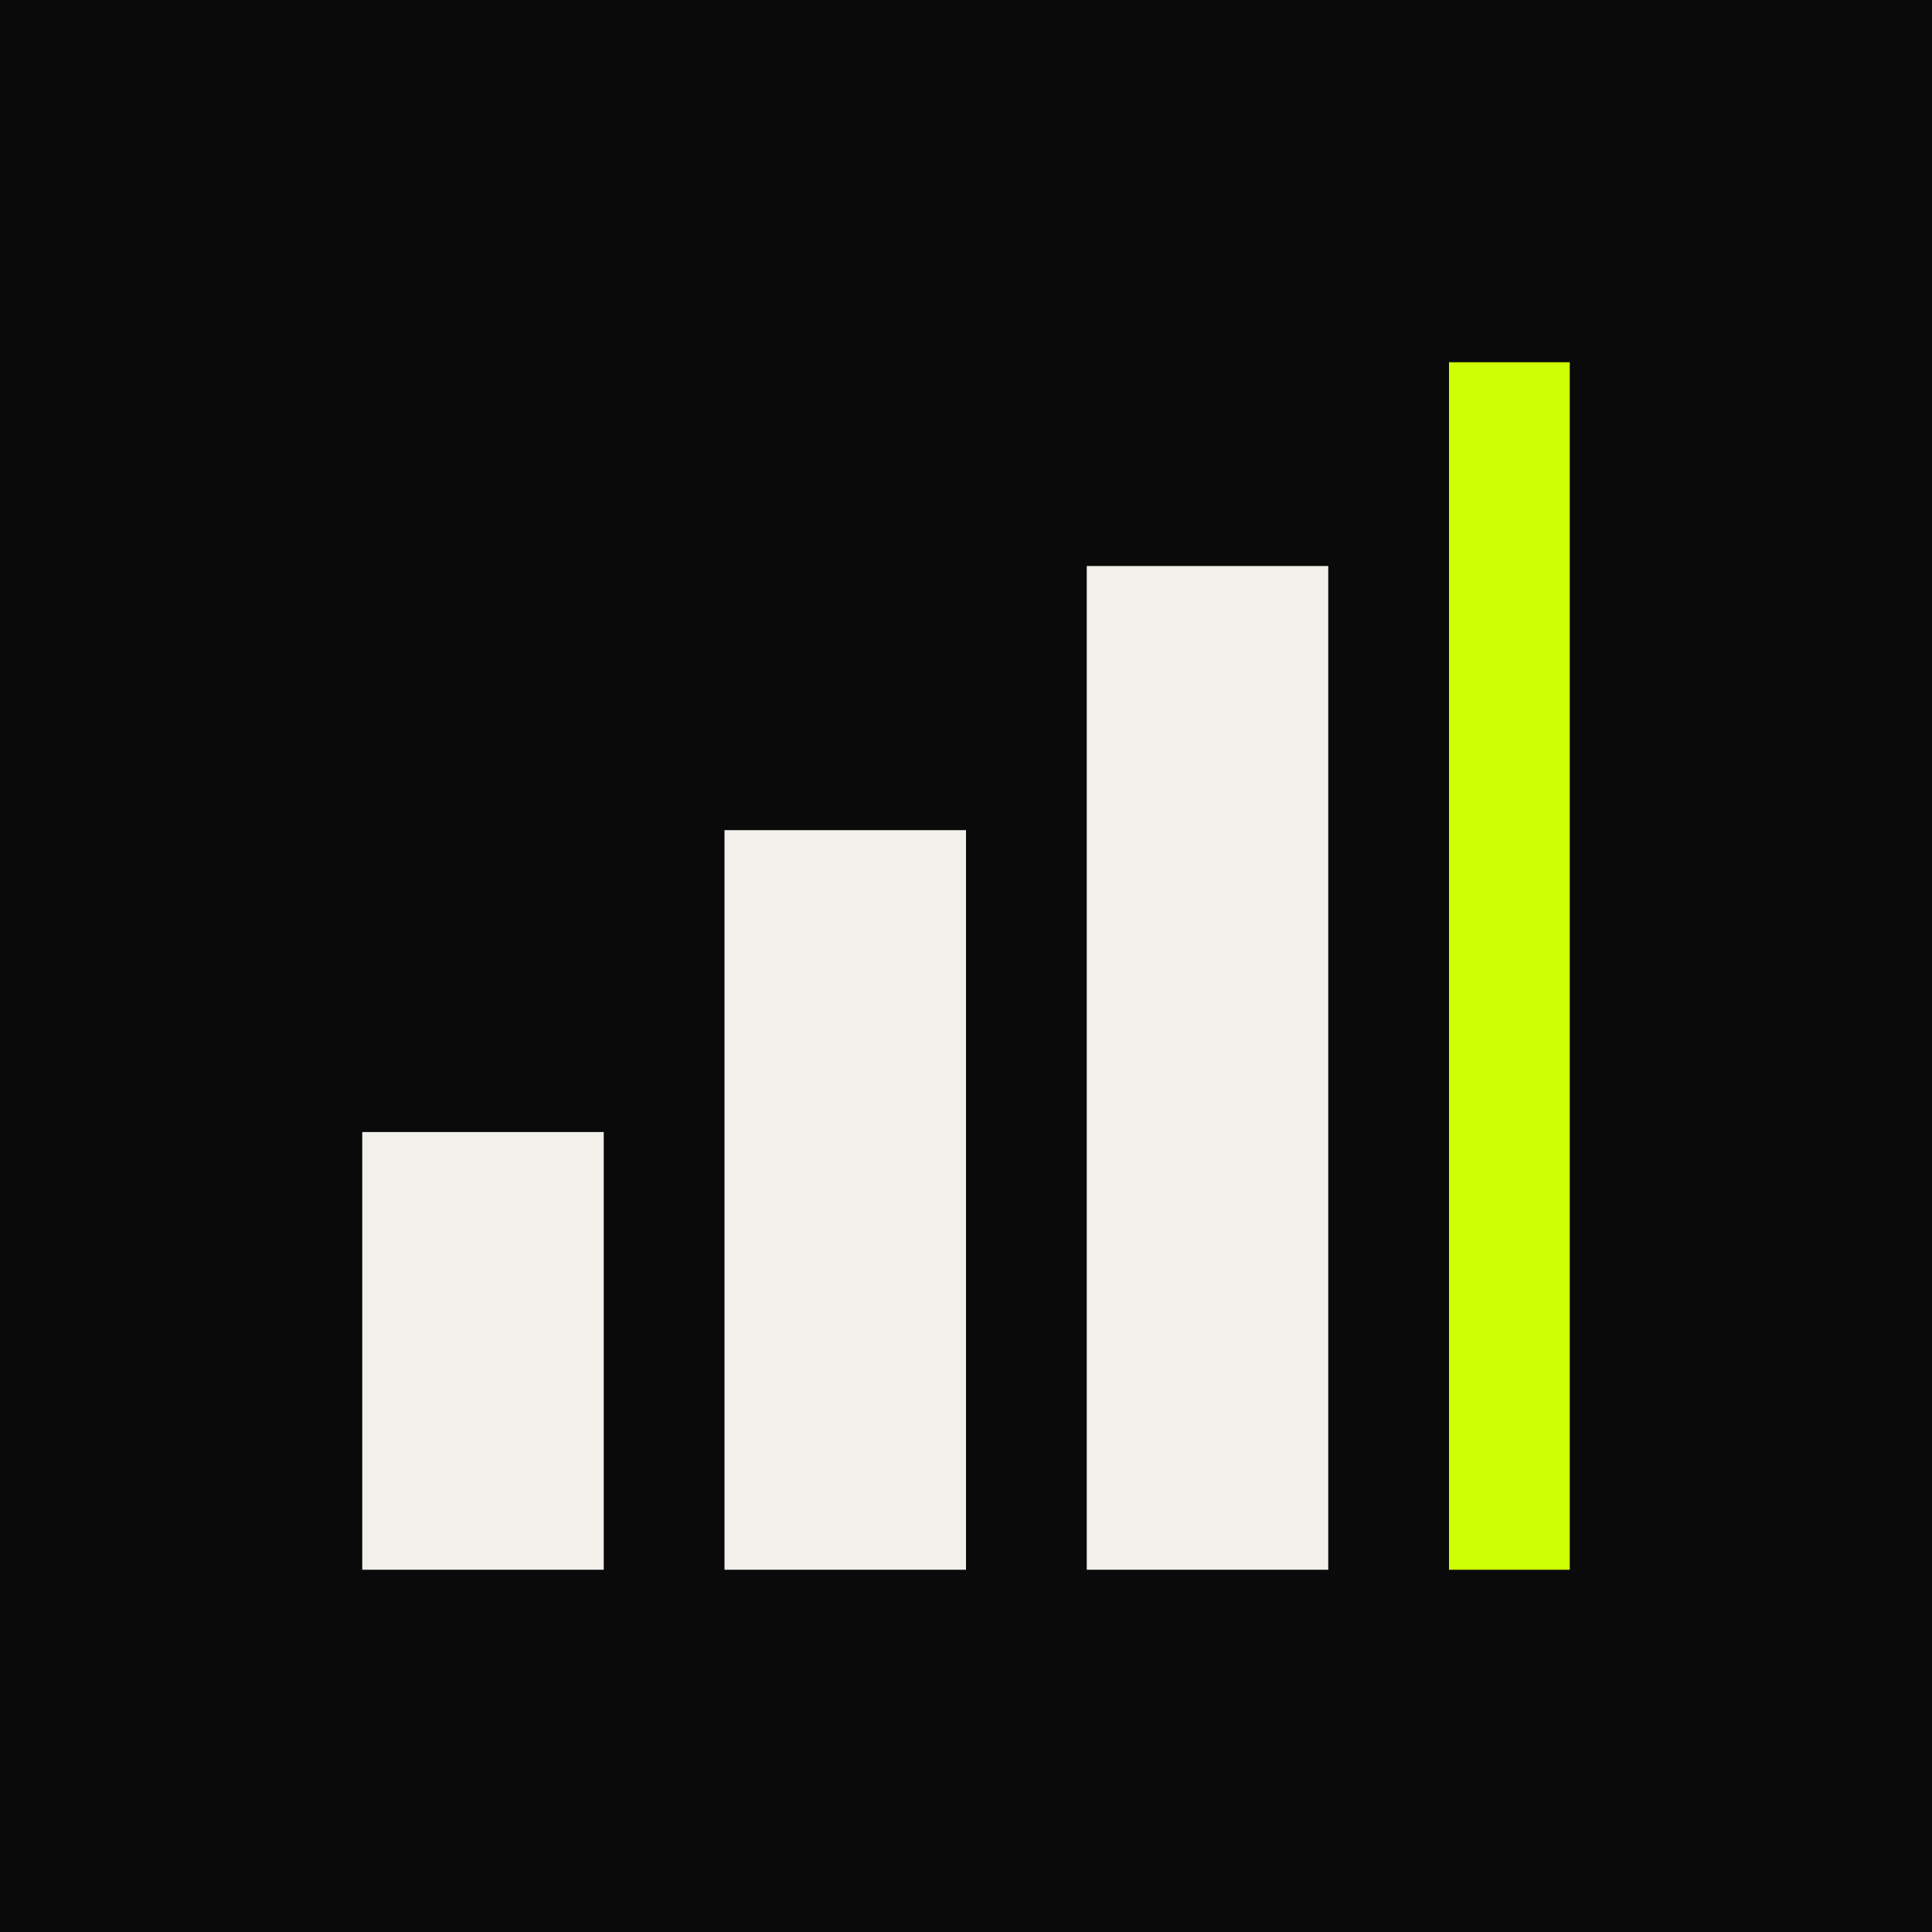
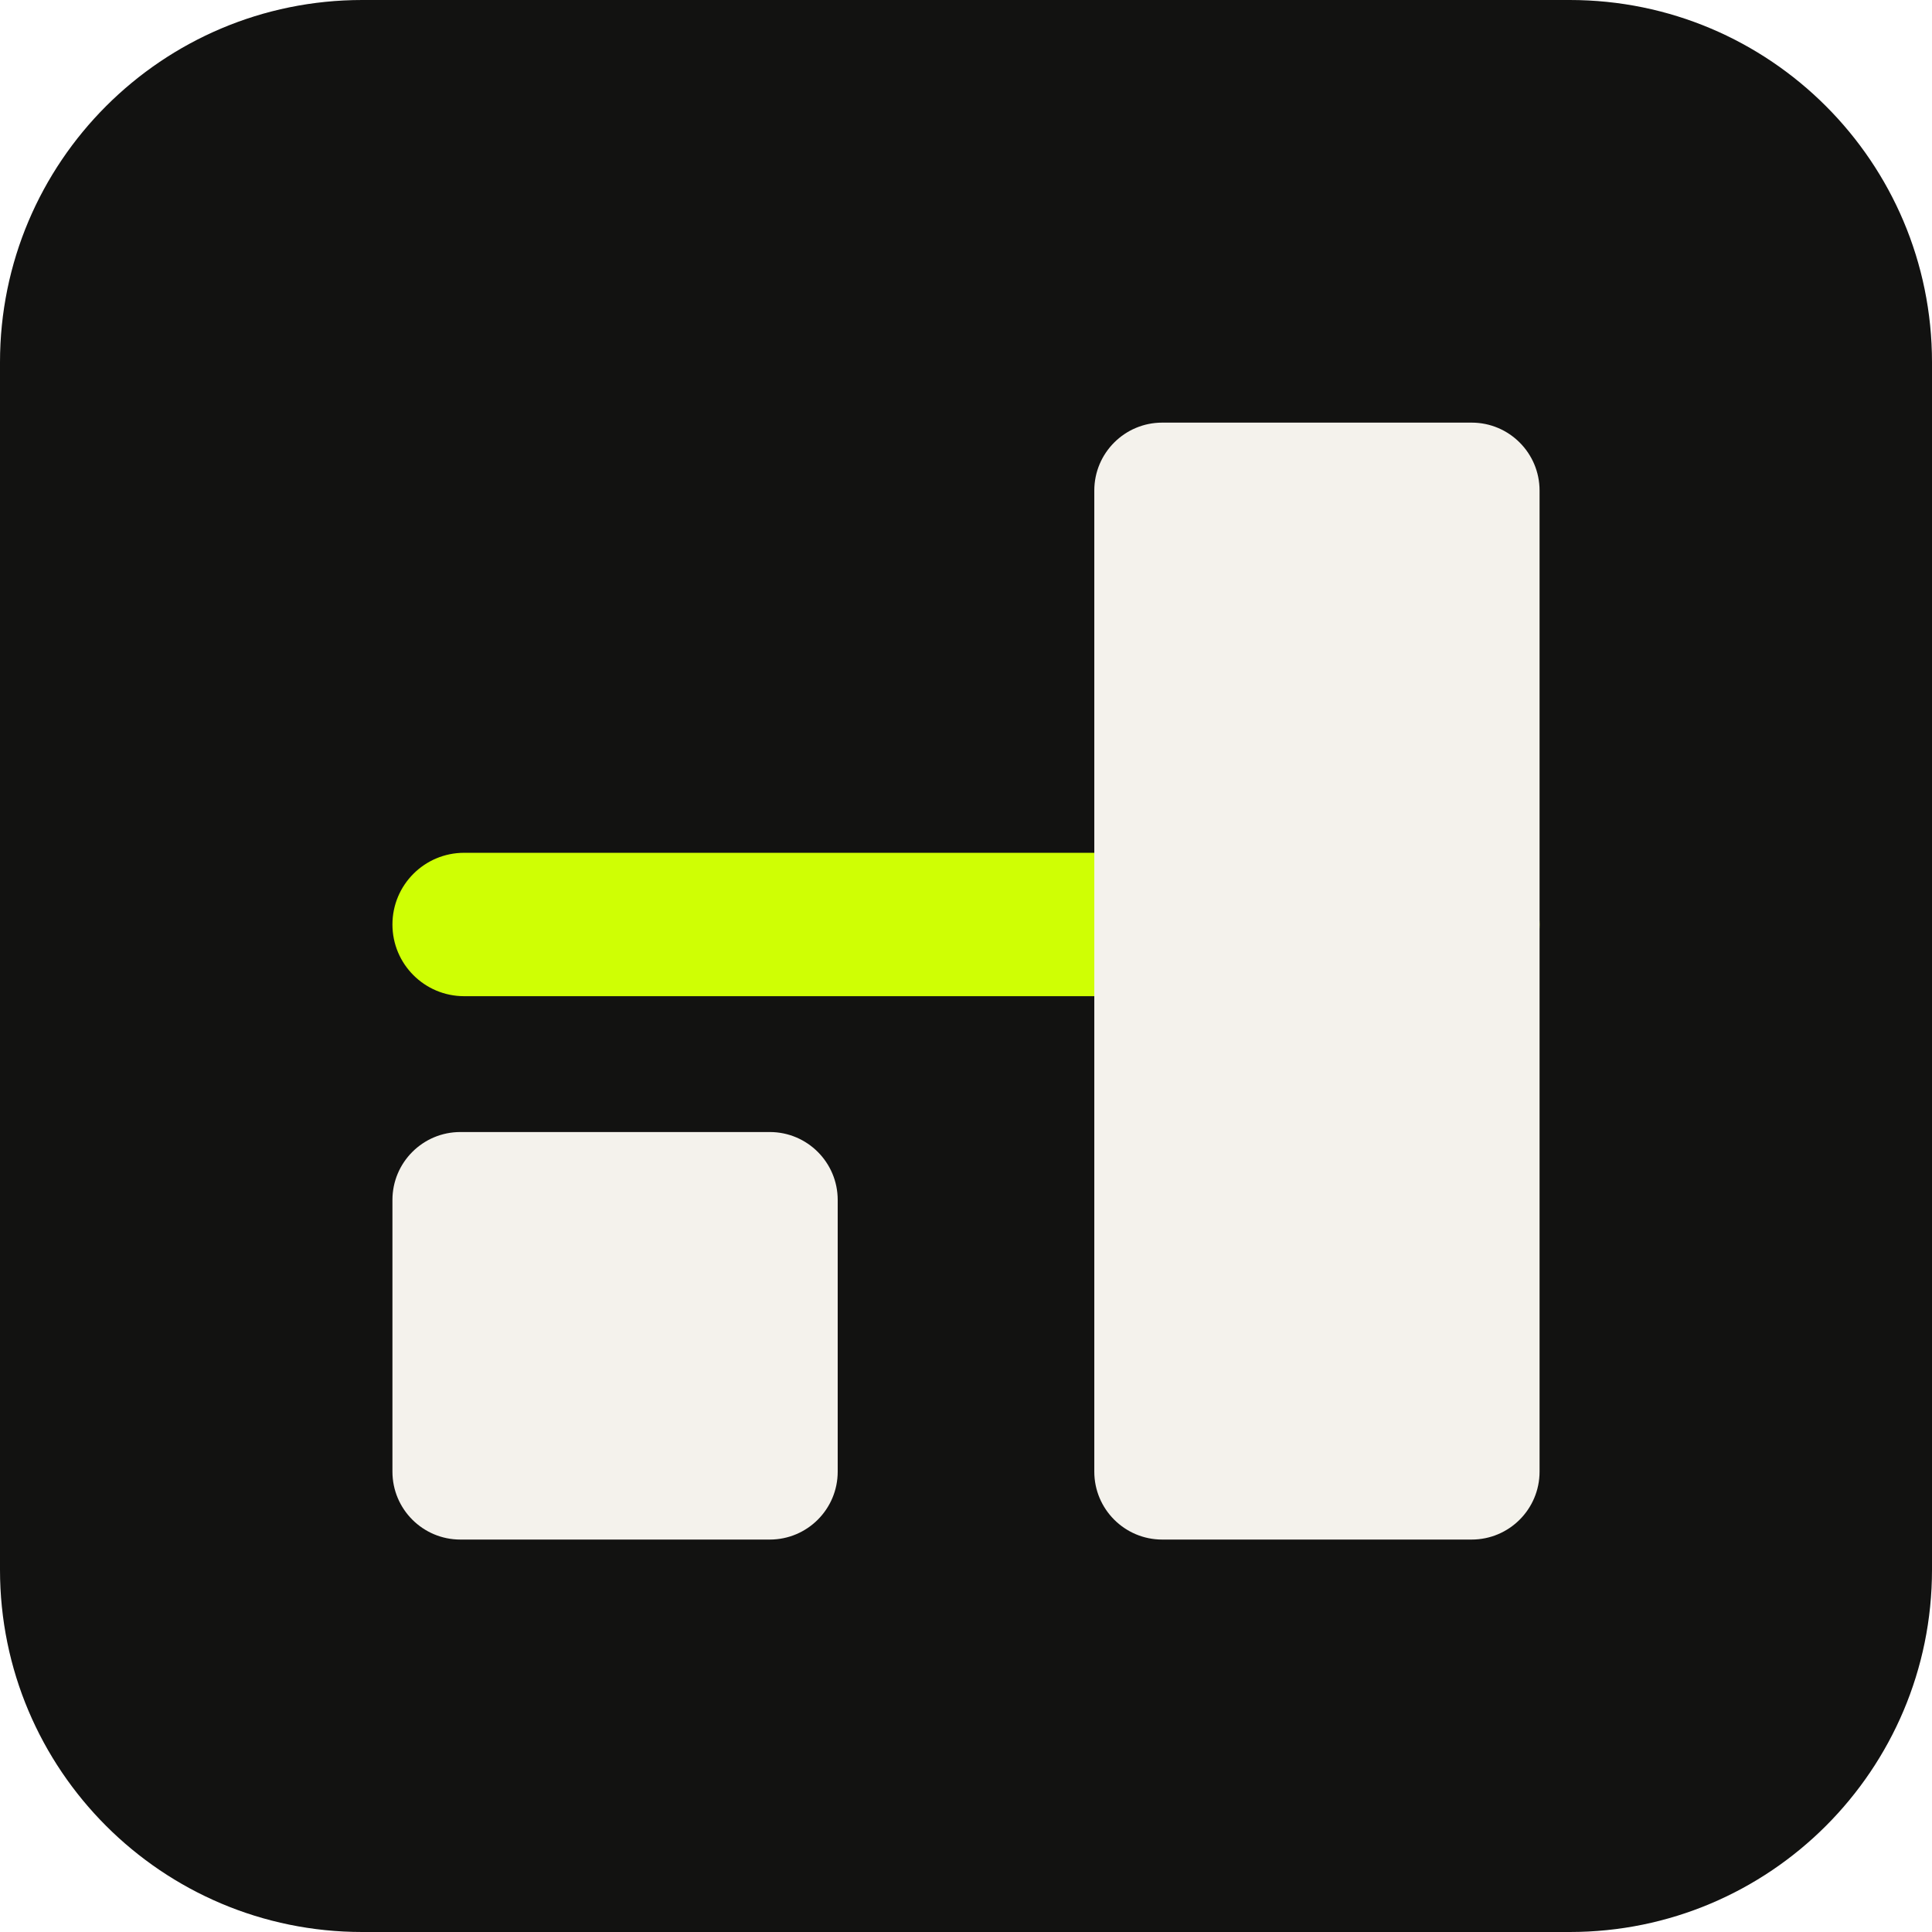
- <svg xmlns="http://www.w3.org/2000/svg" viewBox="0 0 512 512">
-   <rect width="512" height="512" fill="#0A0A0A" />
-   <rect x="96" y="300" width="64" height="116" fill="#F2F0EA" />
-   <rect x="192" y="220" width="64" height="196" fill="#F2F0EA" />
-   <rect x="288" y="150" width="64" height="266" fill="#F2F0EA" />
-   <rect x="384" y="96" width="32" height="320" fill="#CFFF04" />
+ <svg xmlns="http://www.w3.org/2000/svg" viewBox="0 0 512 512" role="img" aria-label="Painel de Metas COC Online">
+   <rect width="512" height="512" rx="96" fill="#121211" />
+   <rect x="104" y="226" width="304" height="38" rx="19" fill="#CFFF04" />
+   <rect x="104" y="300" width="118" height="108" rx="18" fill="#F4F2EC" />
+   <rect x="290" y="112" width="118" height="296" rx="18" fill="#F4F2EC" />
</svg>
